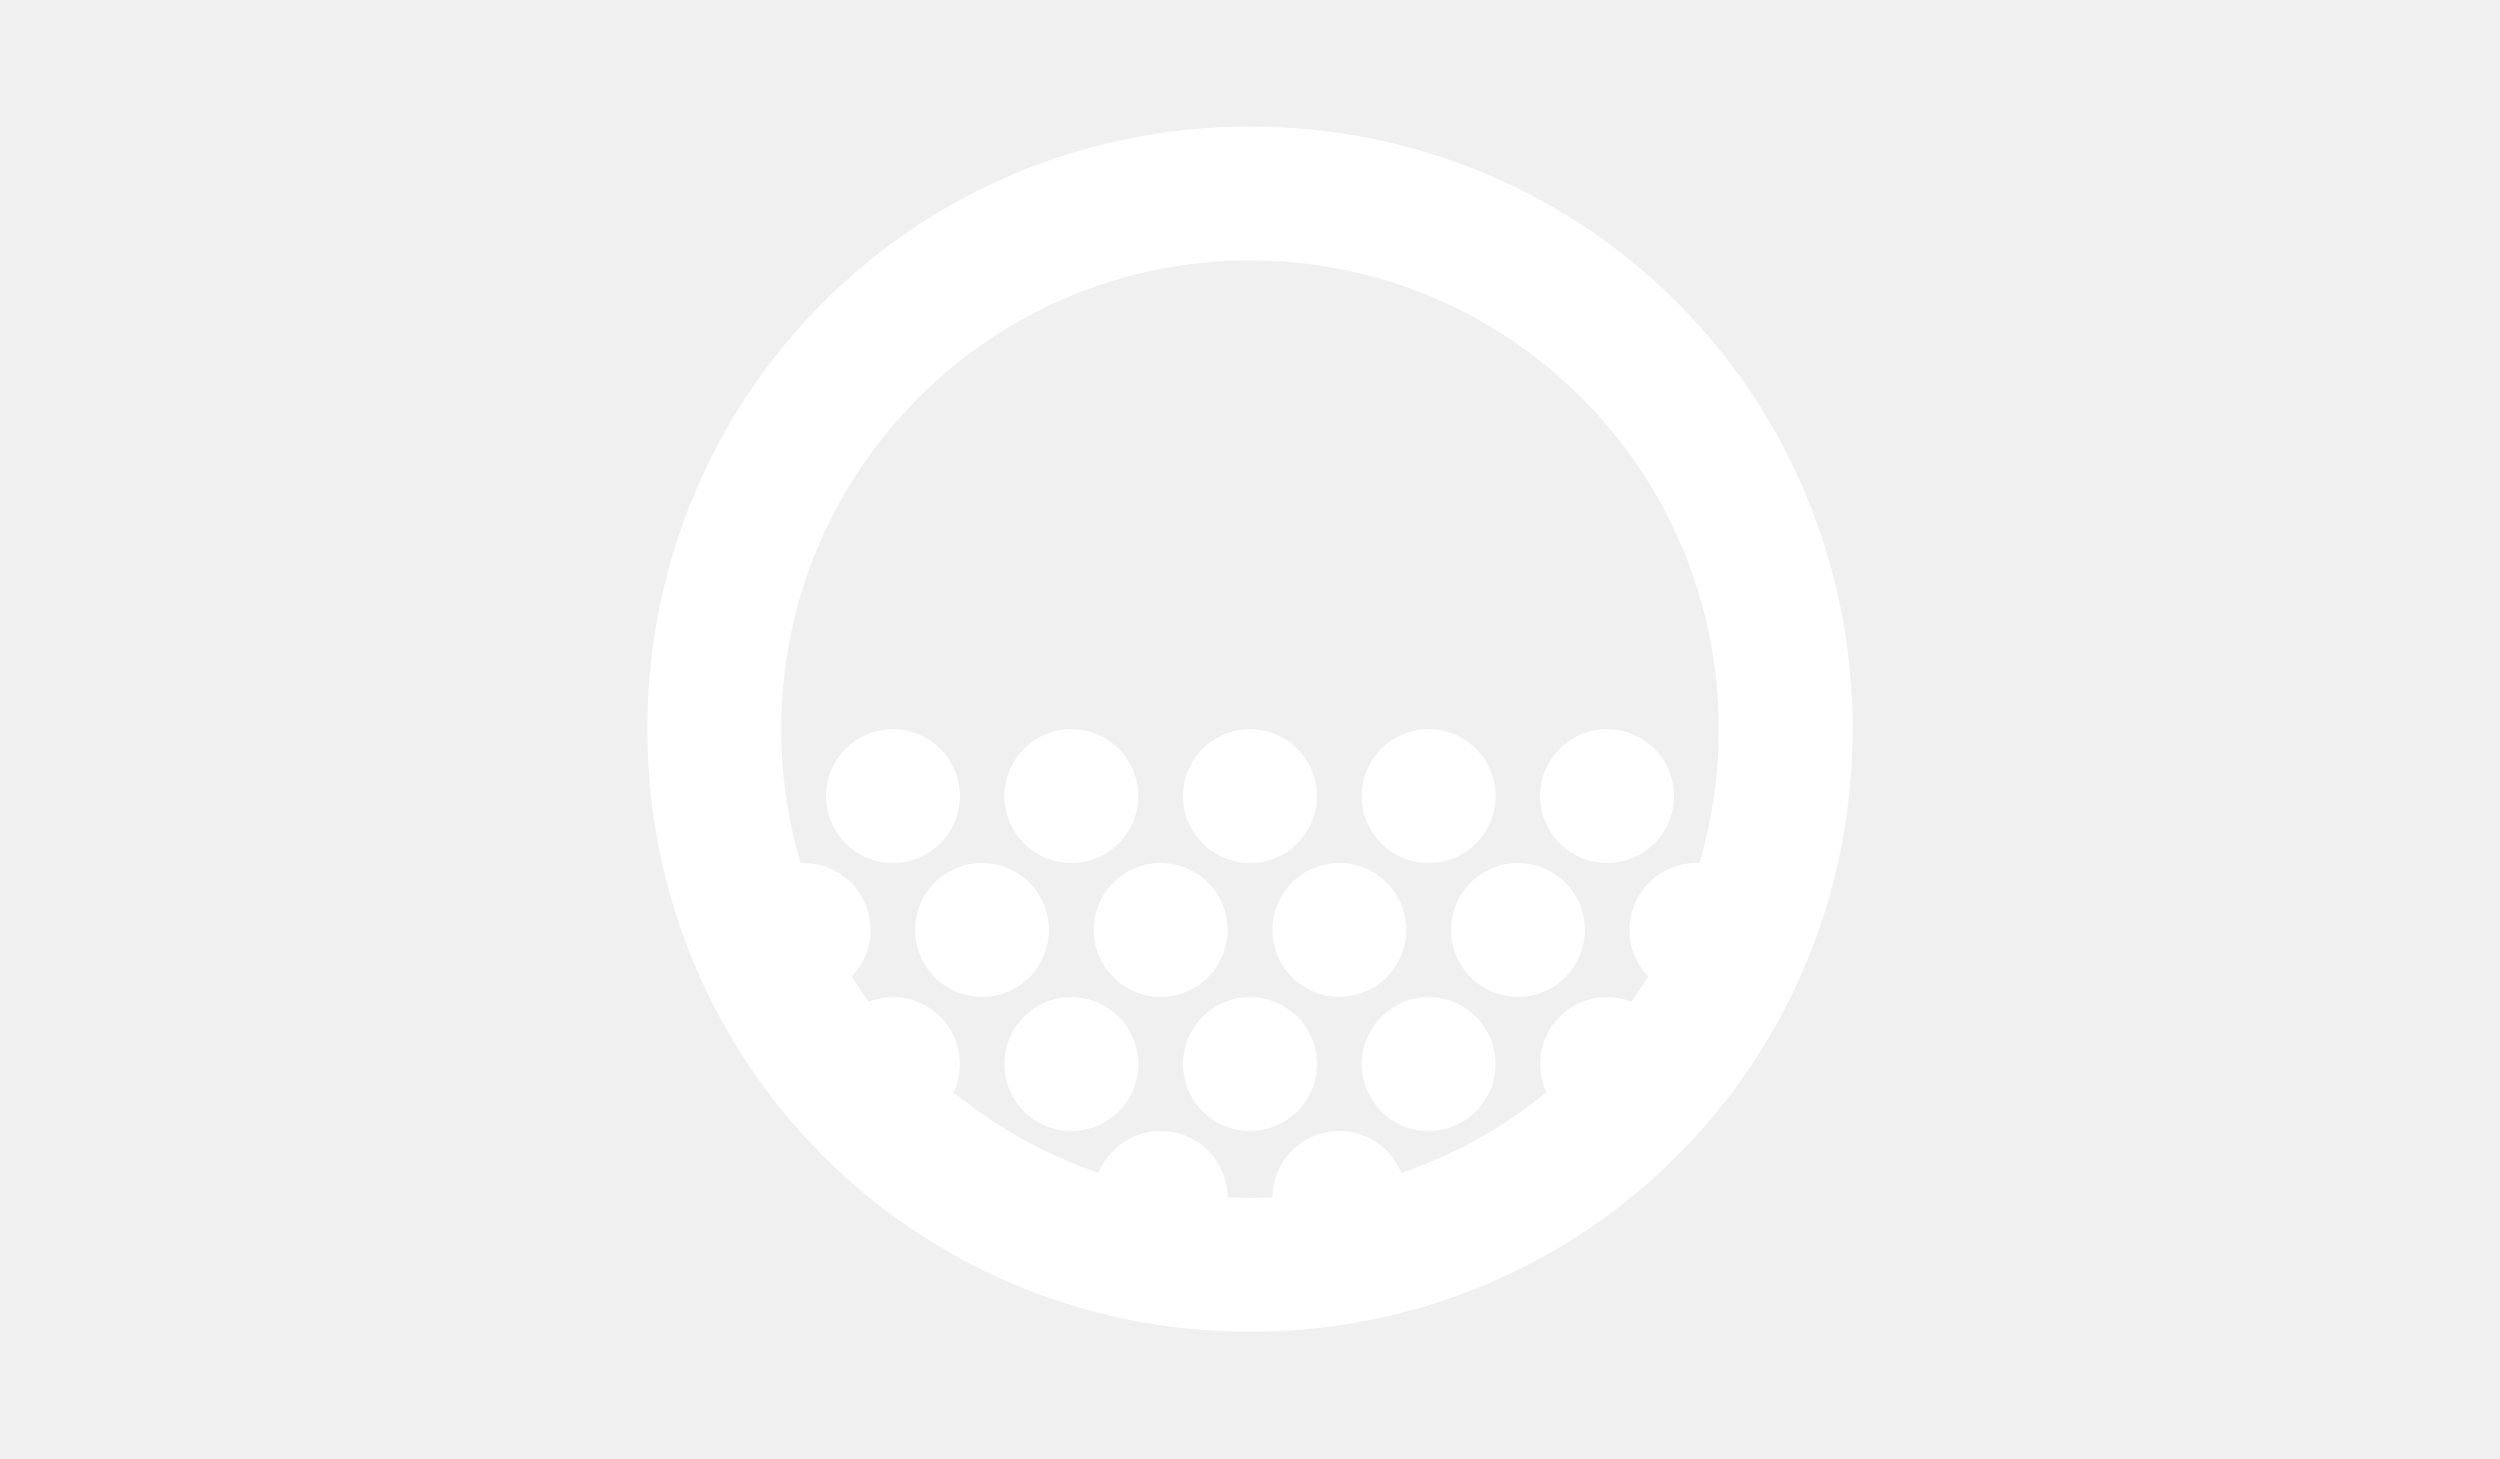
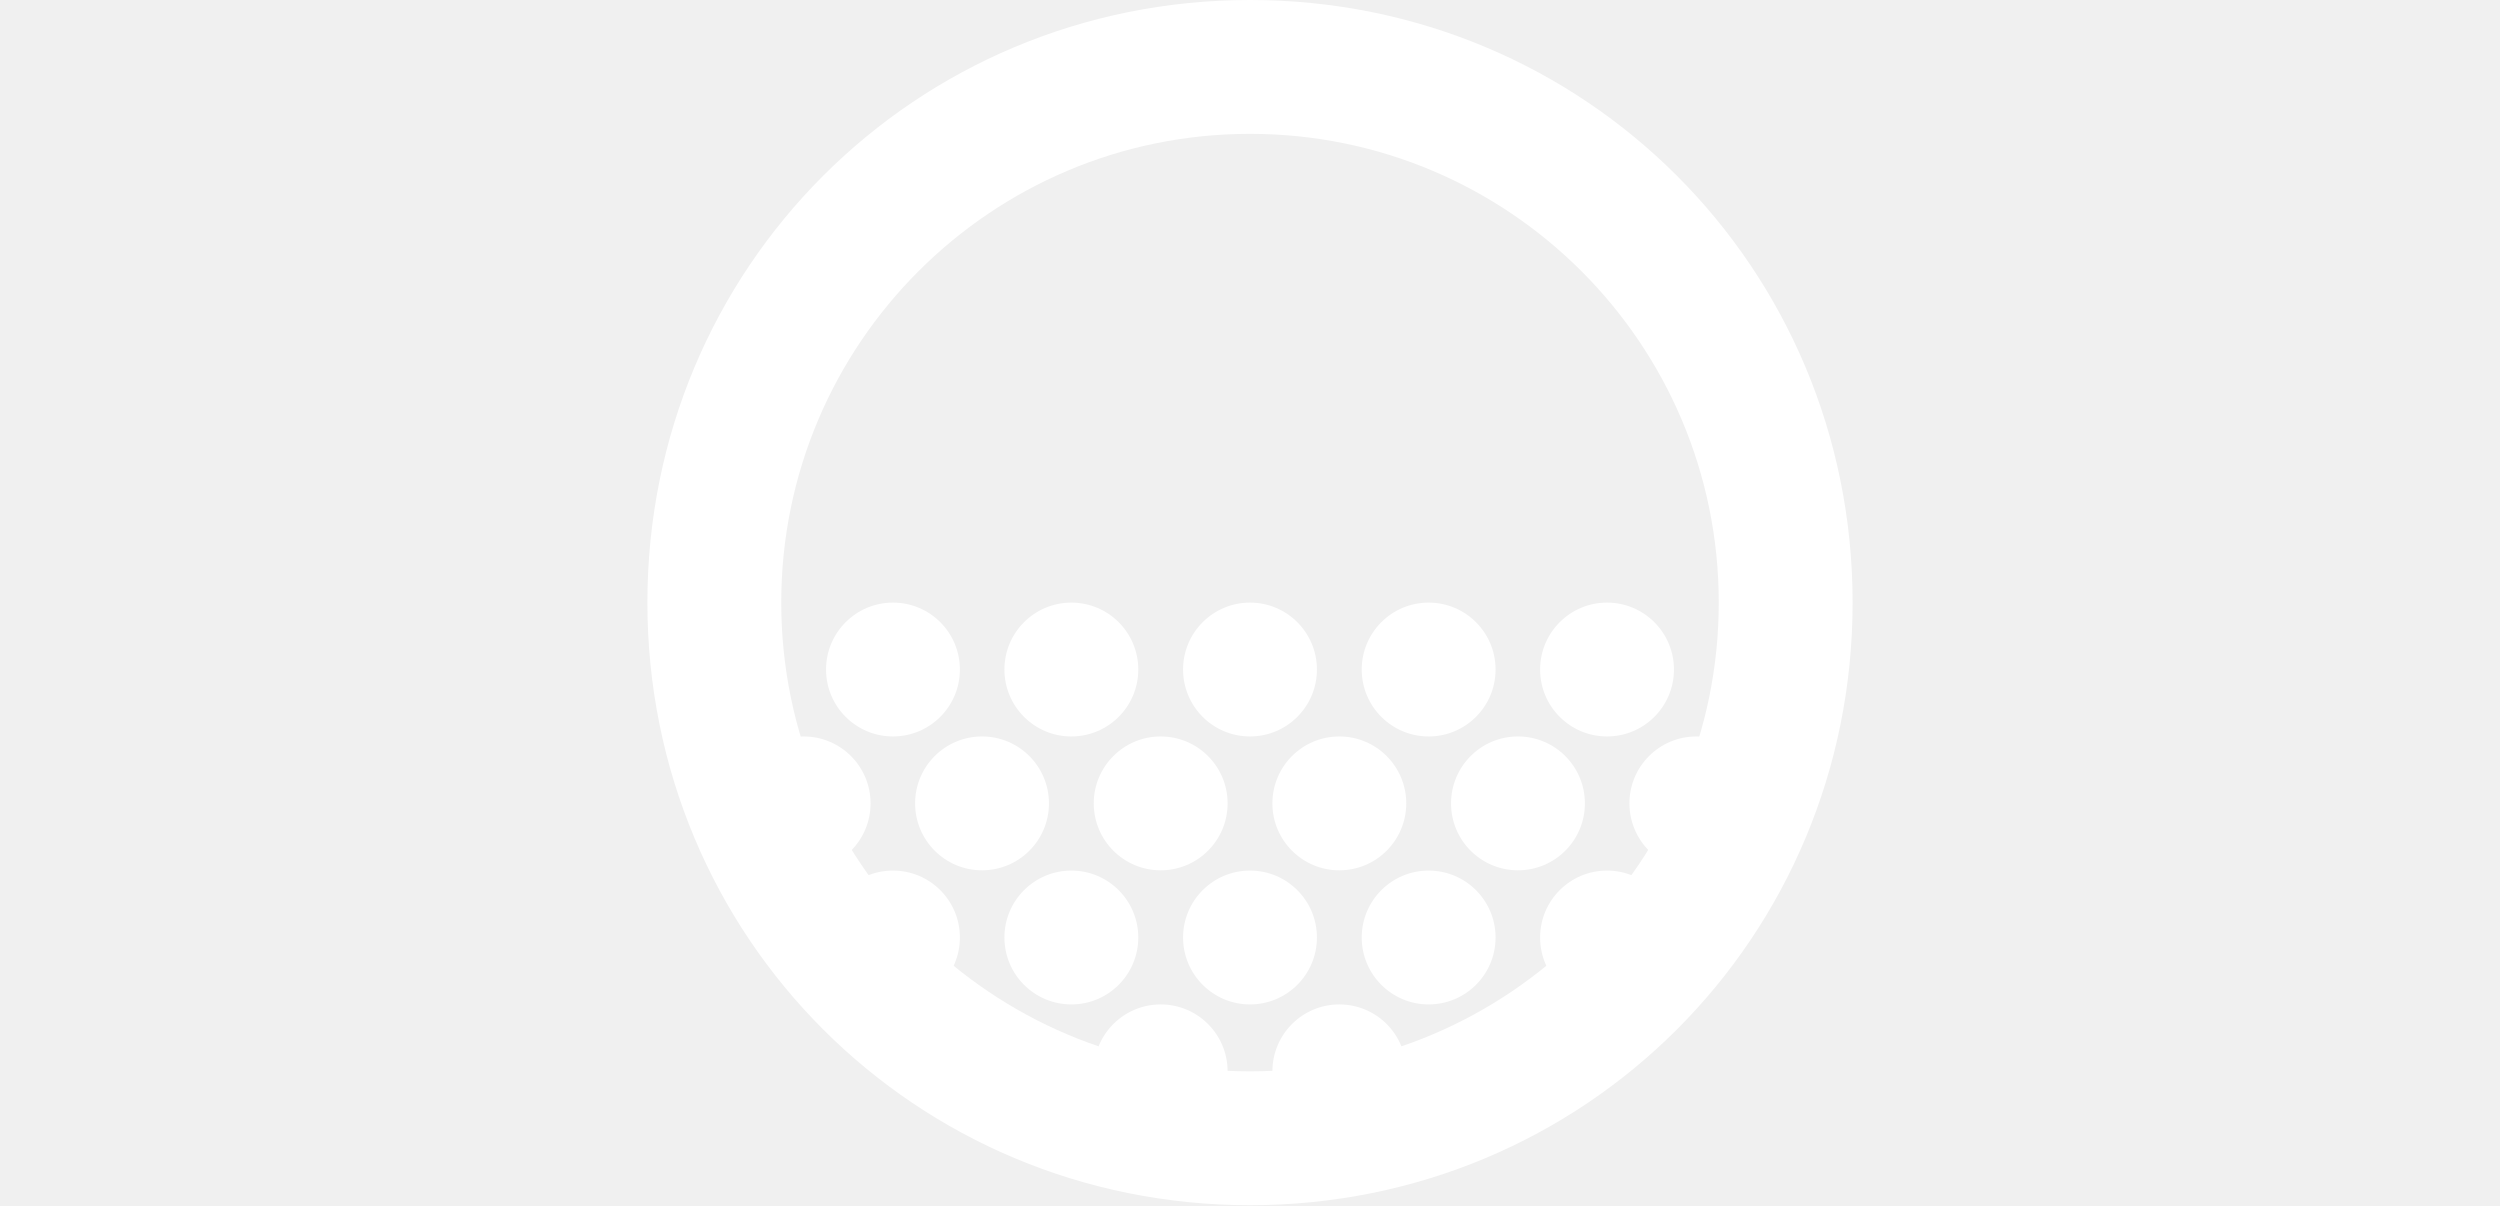
- <svg xmlns="http://www.w3.org/2000/svg" version="1.1" id="Layer_1" x="0px" y="0px" width="960px" height="560px" viewBox="0 0 960 560" enable-background="new 0 0 960 560" xml:space="preserve">
+ <svg xmlns="http://www.w3.org/2000/svg" version="1.1" id="Layer_1" x="0px" y="0px" width="960px" height="462.8px" viewBox="0 48.6 960 462.8" enable-background="new 0 48.6 960 462.8" xml:space="preserve">
  <g>
    <g>
      <path fill="#FFFFFF" d="M480,100c99.4,0,180,80.6,180,180s-80.6,180-180,180s-180-80.6-180-180S380.6,100,480,100 M480,48.6    c-128.6,0-231.4,102.9-231.4,231.4S351.4,511.4,480,511.4S711.4,408.6,711.4,280S608.6,48.6,480,48.6L480,48.6z" />
    </g>
    <g>
      <circle fill="#FFFFFF" cx="342.9" cy="305.7" r="25.7" />
      <circle fill="#FFFFFF" cx="411.4" cy="305.7" r="25.7" />
      <circle fill="#FFFFFF" cx="480" cy="305.7" r="25.7" />
      <circle fill="#FFFFFF" cx="548.6" cy="305.7" r="25.7" />
      <circle fill="#FFFFFF" cx="617.1" cy="305.7" r="25.7" />
    </g>
    <g>
      <circle fill="#FFFFFF" cx="342.9" cy="408.6" r="25.7" />
      <circle fill="#FFFFFF" cx="411.4" cy="408.6" r="25.7" />
      <circle fill="#FFFFFF" cx="480" cy="408.6" r="25.7" />
      <circle fill="#FFFFFF" cx="548.6" cy="408.6" r="25.7" />
      <circle fill="#FFFFFF" cx="617.1" cy="408.6" r="25.7" />
    </g>
    <g>
      <circle fill="#FFFFFF" cx="308.6" cy="357.1" r="25.7" />
      <circle fill="#FFFFFF" cx="377.1" cy="357.1" r="25.7" />
      <circle fill="#FFFFFF" cx="445.7" cy="357.1" r="25.7" />
      <circle fill="#FFFFFF" cx="514.3" cy="357.1" r="25.7" />
      <circle fill="#FFFFFF" cx="582.9" cy="357.1" r="25.7" />
      <circle fill="#FFFFFF" cx="651.4" cy="357.1" r="25.7" />
    </g>
    <g>
-       <path fill="#FFFFFF" d="M351.4,460c0-13.7,12-25.7,25.7-25.7c13.7,0,25.7,12,25.7,25.7s-12,25.7-25.7,25.7" />
+       <path fill="#FFFFFF" d="M351.4,460c0-13.7,12-25.7,25.7-25.7s25.7,12,25.7,25.7s-12,25.7-25.7,25.7" />
      <circle fill="#FFFFFF" cx="445.7" cy="460" r="25.7" />
      <circle fill="#FFFFFF" cx="514.3" cy="460" r="25.7" />
    </g>
  </g>
</svg>
